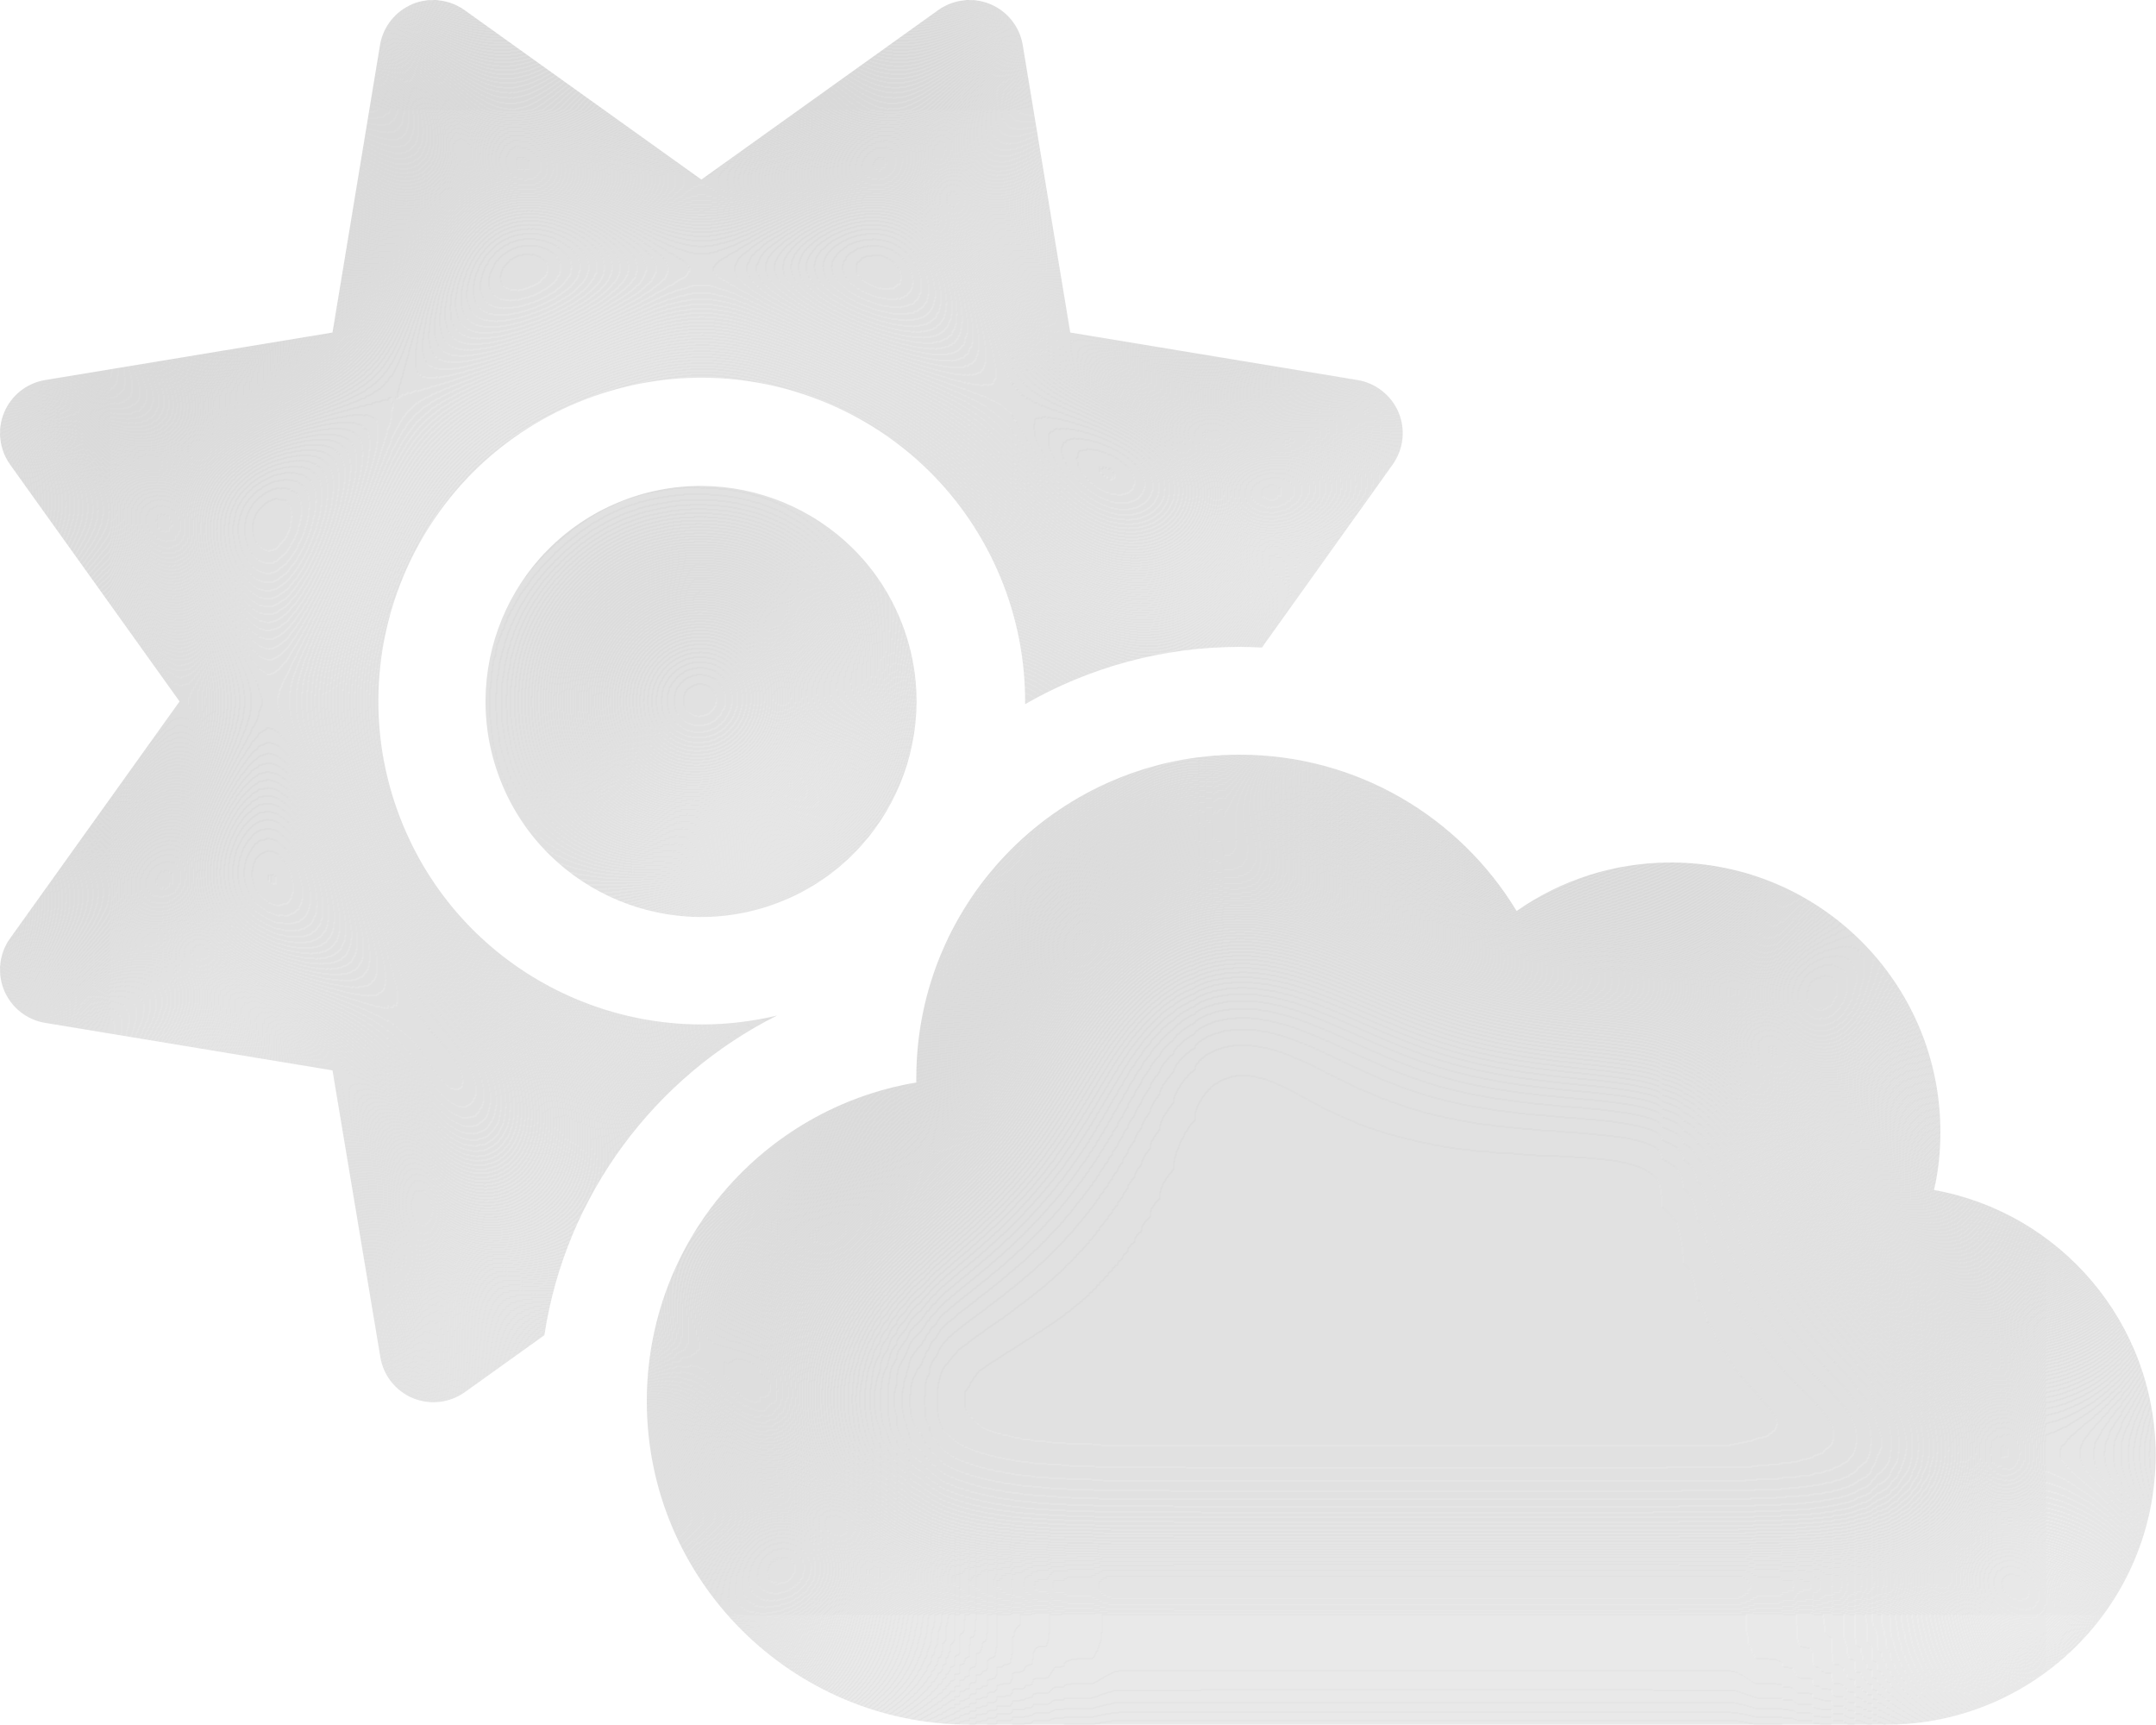
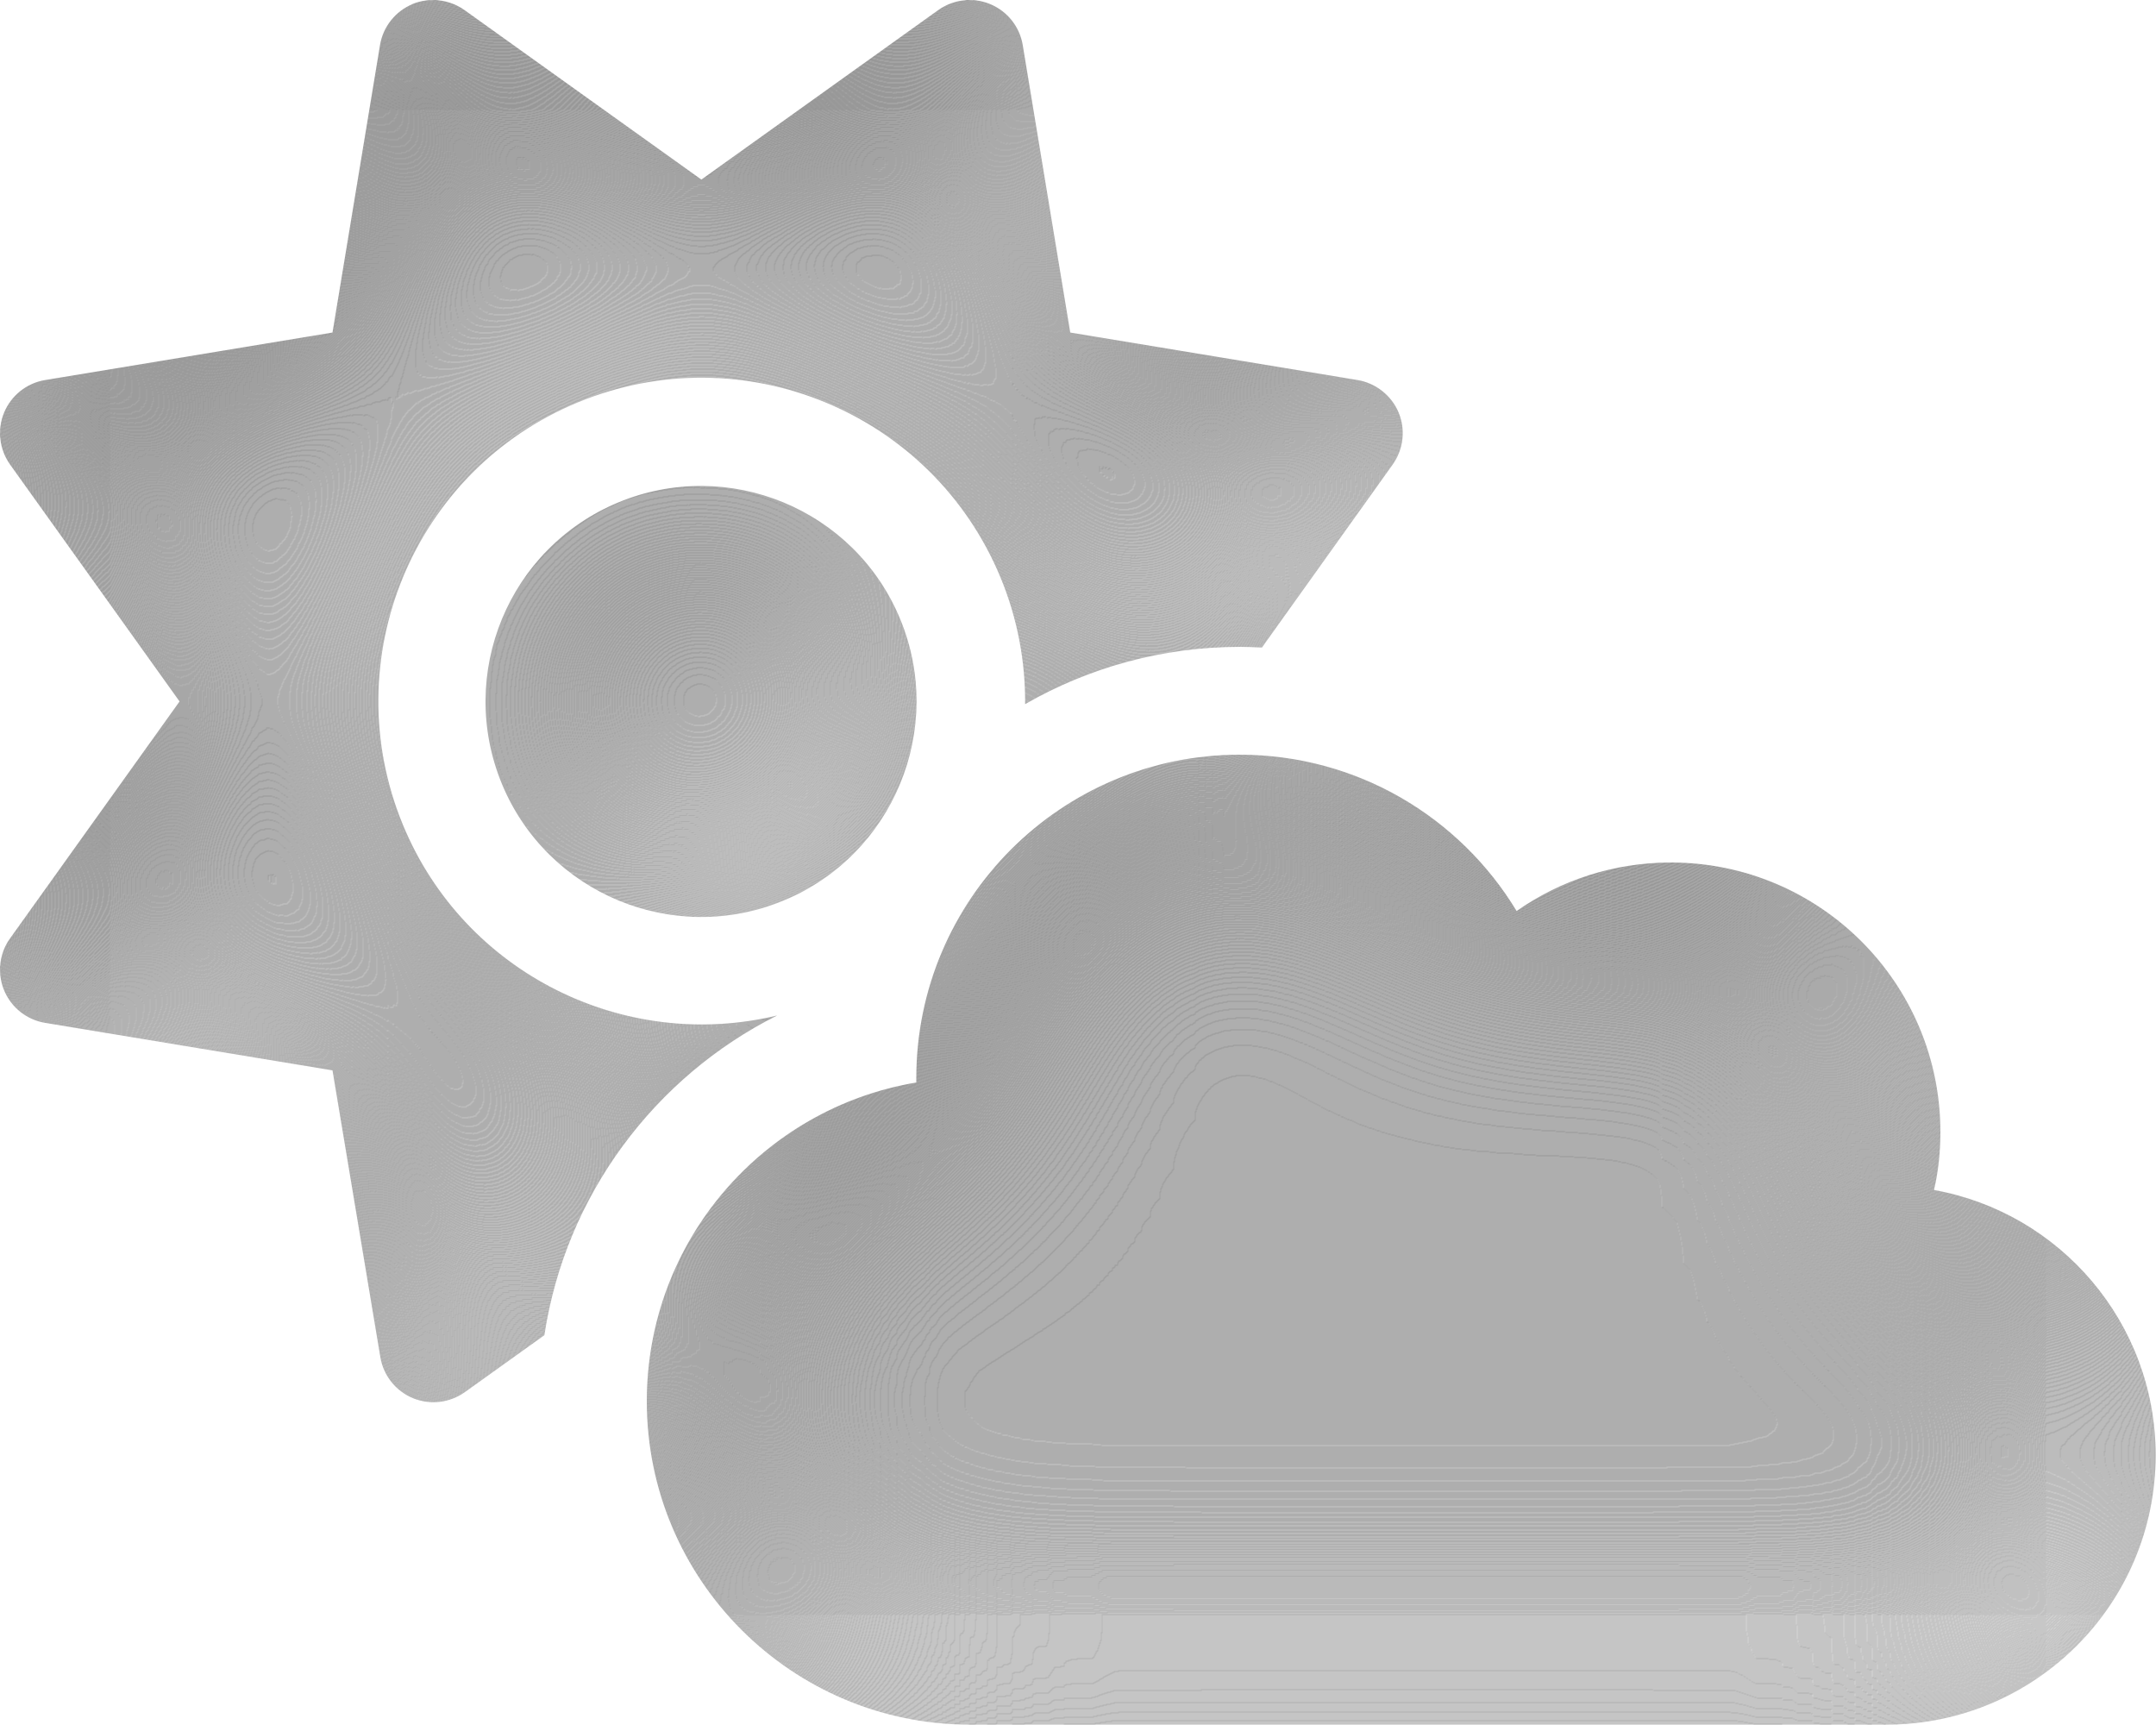
<svg xmlns="http://www.w3.org/2000/svg" fill="hsl(200, 100%, 20%)" viewBox="0 0 640 512" version="1.1" id="svg32993" xml:space="preserve">
  <defs id="defs32997">
    <filter style="color-interpolation-filters:sRGB;" id="filter2744" x="-0.373" y="-0.533" width="1.756" height="2.08">
      <feColorMatrix values="0 0 0 0 0 0 0 0 0 0 0 0 0 0 0 0.21 0.72 0.07 0 0" result="result1" id="feColorMatrix2716" />
      <feColorMatrix values="1 0 0 0 0 0 1 0 0 0 0 0 1 0 0 0 0 0 2 0" result="result9" id="feColorMatrix2718" />
      <feComposite in2="result9" in="SourceGraphic" operator="in" result="result4" id="feComposite2720" />
      <feFlood result="result2" flood-color="rgb(0,0,0)" id="feFlood2722" />
      <feComposite in2="result9" operator="in" result="result10" id="feComposite2724" />
      <feComposite in2="result4" operator="atop" id="feComposite2726" />
      <feGaussianBlur stdDeviation="96.514" result="result8" id="feGaussianBlur2728" />
      <feOffset dx="3" dy="3" result="result3" in="result8" id="feOffset2730" />
      <feFlood flood-opacity="1" flood-color="rgb(219,173,62)" result="result5" id="feFlood2732" />
      <feMerge result="result6" id="feMerge2740">
        <feMergeNode in="result5" id="feMergeNode2734" />
        <feMergeNode in="result3" id="feMergeNode2736" />
        <feMergeNode in="result4" id="feMergeNode2738" />
      </feMerge>
      <feComposite in2="SourceGraphic" operator="in" result="fbSourceGraphic" id="feComposite2742" />
      <feColorMatrix result="fbSourceGraphicAlpha" in="fbSourceGraphic" values="0 0 0 -1 0 0 0 0 -1 0 0 0 0 -1 0 0 0 0 1 0" id="feColorMatrix2754" />
      <feOffset id="feOffset2756" dy="3" dx="3" in="fbSourceGraphic" />
      <feGaussianBlur id="feGaussianBlur2758" stdDeviation="3" result="blur" />
      <feFlood id="feFlood2760" flood-color="rgb(0,0,0)" flood-opacity="1" result="flood" />
      <feComposite in2="fbSourceGraphic" id="feComposite2762" in="flood" operator="in" result="composite" />
      <feBlend in2="composite" id="feBlend2764" in="blur" mode="normal" />
    </filter>
    <filter style="color-interpolation-filters:sRGB;" id="filter1976" x="-0.026" y="-0.038" width="1.052" height="1.075">
      <feColorMatrix type="saturate" in="SourceGraphic" result="result1" id="feColorMatrix1966" values="0.489" />
      <feGaussianBlur stdDeviation="34.594" in="SourceAlpha" id="feGaussianBlur1968" />
      <feSpecularLighting specularExponent="8" specularConstant="3.915" surfaceScale="3.285" id="feSpecularLighting1972">
        <feDistantLight azimuth="58" elevation="17" id="feDistantLight1970" />
      </feSpecularLighting>
      <feComposite in2="result1" operator="atop" id="feComposite1974" />
    </filter>
  </defs>
-   <path d="M122.4 1.2C127.6-.9 133.4-.2 137.9 3l70.3 50.3L278.5 3c4.5-3.2 10.3-3.9 15.4-1.8s8.8 6.7 9.7 12.2l14.1 85.3L403 112.8c5.4 .9 10.1 4.6 12.2 9.7s1.4 10.9-1.8 15.4l-38.8 54.3c-2.2-.1-4.3-.2-6.5-.2c-23.2 0-45 6.2-63.8 17c.1-12.5-2.2-25.3-7.3-37.6c-20.3-49-76.4-72.2-125.4-52s-72.2 76.4-52 125.4c18.3 44.3 66 67.5 111.1 56.6c-36.3 18.2-62.8 53.3-69.1 94.9l-23.6 16.9c-4.5 3.2-10.3 3.9-15.4 1.8s-8.8-6.7-9.7-12.2L98.7 317.7 13.4 303.6c-5.5-.9-10.1-4.6-12.2-9.7S-.2 282.9 3 278.5l50.3-70.3L3 137.9c-3.2-4.5-3.9-10.3-1.8-15.4s6.7-8.8 12.2-9.7L98.7 98.7l14.1-85.3c.9-5.5 4.6-10.1 9.7-12.2zM149 232.7c-13.5-32.7 2-70.1 34.6-83.6s70.1 2 83.6 34.6s-2 70.1-34.6 83.6s-70.1-2-83.6-34.6zM639.9 431.9c0 44.2-35.8 80-80 80H288c-53 0-96-43-96-96c0-47.6 34.6-87 80-94.6l0-1.3c0-53 43-96 96-96c34.9 0 65.4 18.6 82.2 46.4c13-9.1 28.8-14.4 45.8-14.4c44.2 0 80 35.8 80 80c0 5.9-.6 11.7-1.9 17.2c37.4 6.7 65.8 39.4 65.8 78.7z" id="path32991" style="fill:#a0a0a0;fill-opacity:1;filter:url(#filter1976)" />
+   <path d="M122.4 1.2C127.6-.9 133.4-.2 137.9 3l70.3 50.3L278.5 3c4.5-3.2 10.3-3.9 15.4-1.8s8.8 6.7 9.7 12.2l14.1 85.3L403 112.8c5.4 .9 10.1 4.6 12.2 9.7s1.4 10.9-1.8 15.4l-38.8 54.3c-2.2-.1-4.3-.2-6.5-.2c-23.2 0-45 6.2-63.8 17c.1-12.5-2.2-25.3-7.3-37.6c-20.3-49-76.4-72.2-125.4-52s-72.2 76.4-52 125.4c18.3 44.3 66 67.5 111.1 56.6c-36.3 18.2-62.8 53.3-69.1 94.9l-23.6 16.9c-4.5 3.2-10.3 3.9-15.4 1.8s-8.8-6.7-9.7-12.2L98.7 317.7 13.4 303.6c-5.5-.9-10.1-4.6-12.2-9.7S-.2 282.9 3 278.5l50.3-70.3L3 137.9c-3.2-4.5-3.9-10.3-1.8-15.4s6.7-8.8 12.2-9.7L98.7 98.7l14.1-85.3c.9-5.5 4.6-10.1 9.7-12.2zM149 232.7c-13.5-32.7 2-70.1 34.6-83.6s70.1 2 83.6 34.6s-2 70.1-34.6 83.6s-70.1-2-83.6-34.6zM639.9 431.9c0 44.2-35.8 80-80 80H288c-53 0-96-43-96-96c0-47.6 34.6-87 80-94.6l0-1.3c0-53 43-96 96-96c34.9 0 65.4 18.6 82.2 46.4c13-9.1 28.8-14.4 45.8-14.4c44.2 0 80 35.8 80 80c0 5.9-.6 11.7-1.9 17.2c37.4 6.7 65.8 39.4 65.8 78.7z" id="path32991" style="fill:#000000;fill-opacity:1;filter:url(#filter1976)" />
</svg>
